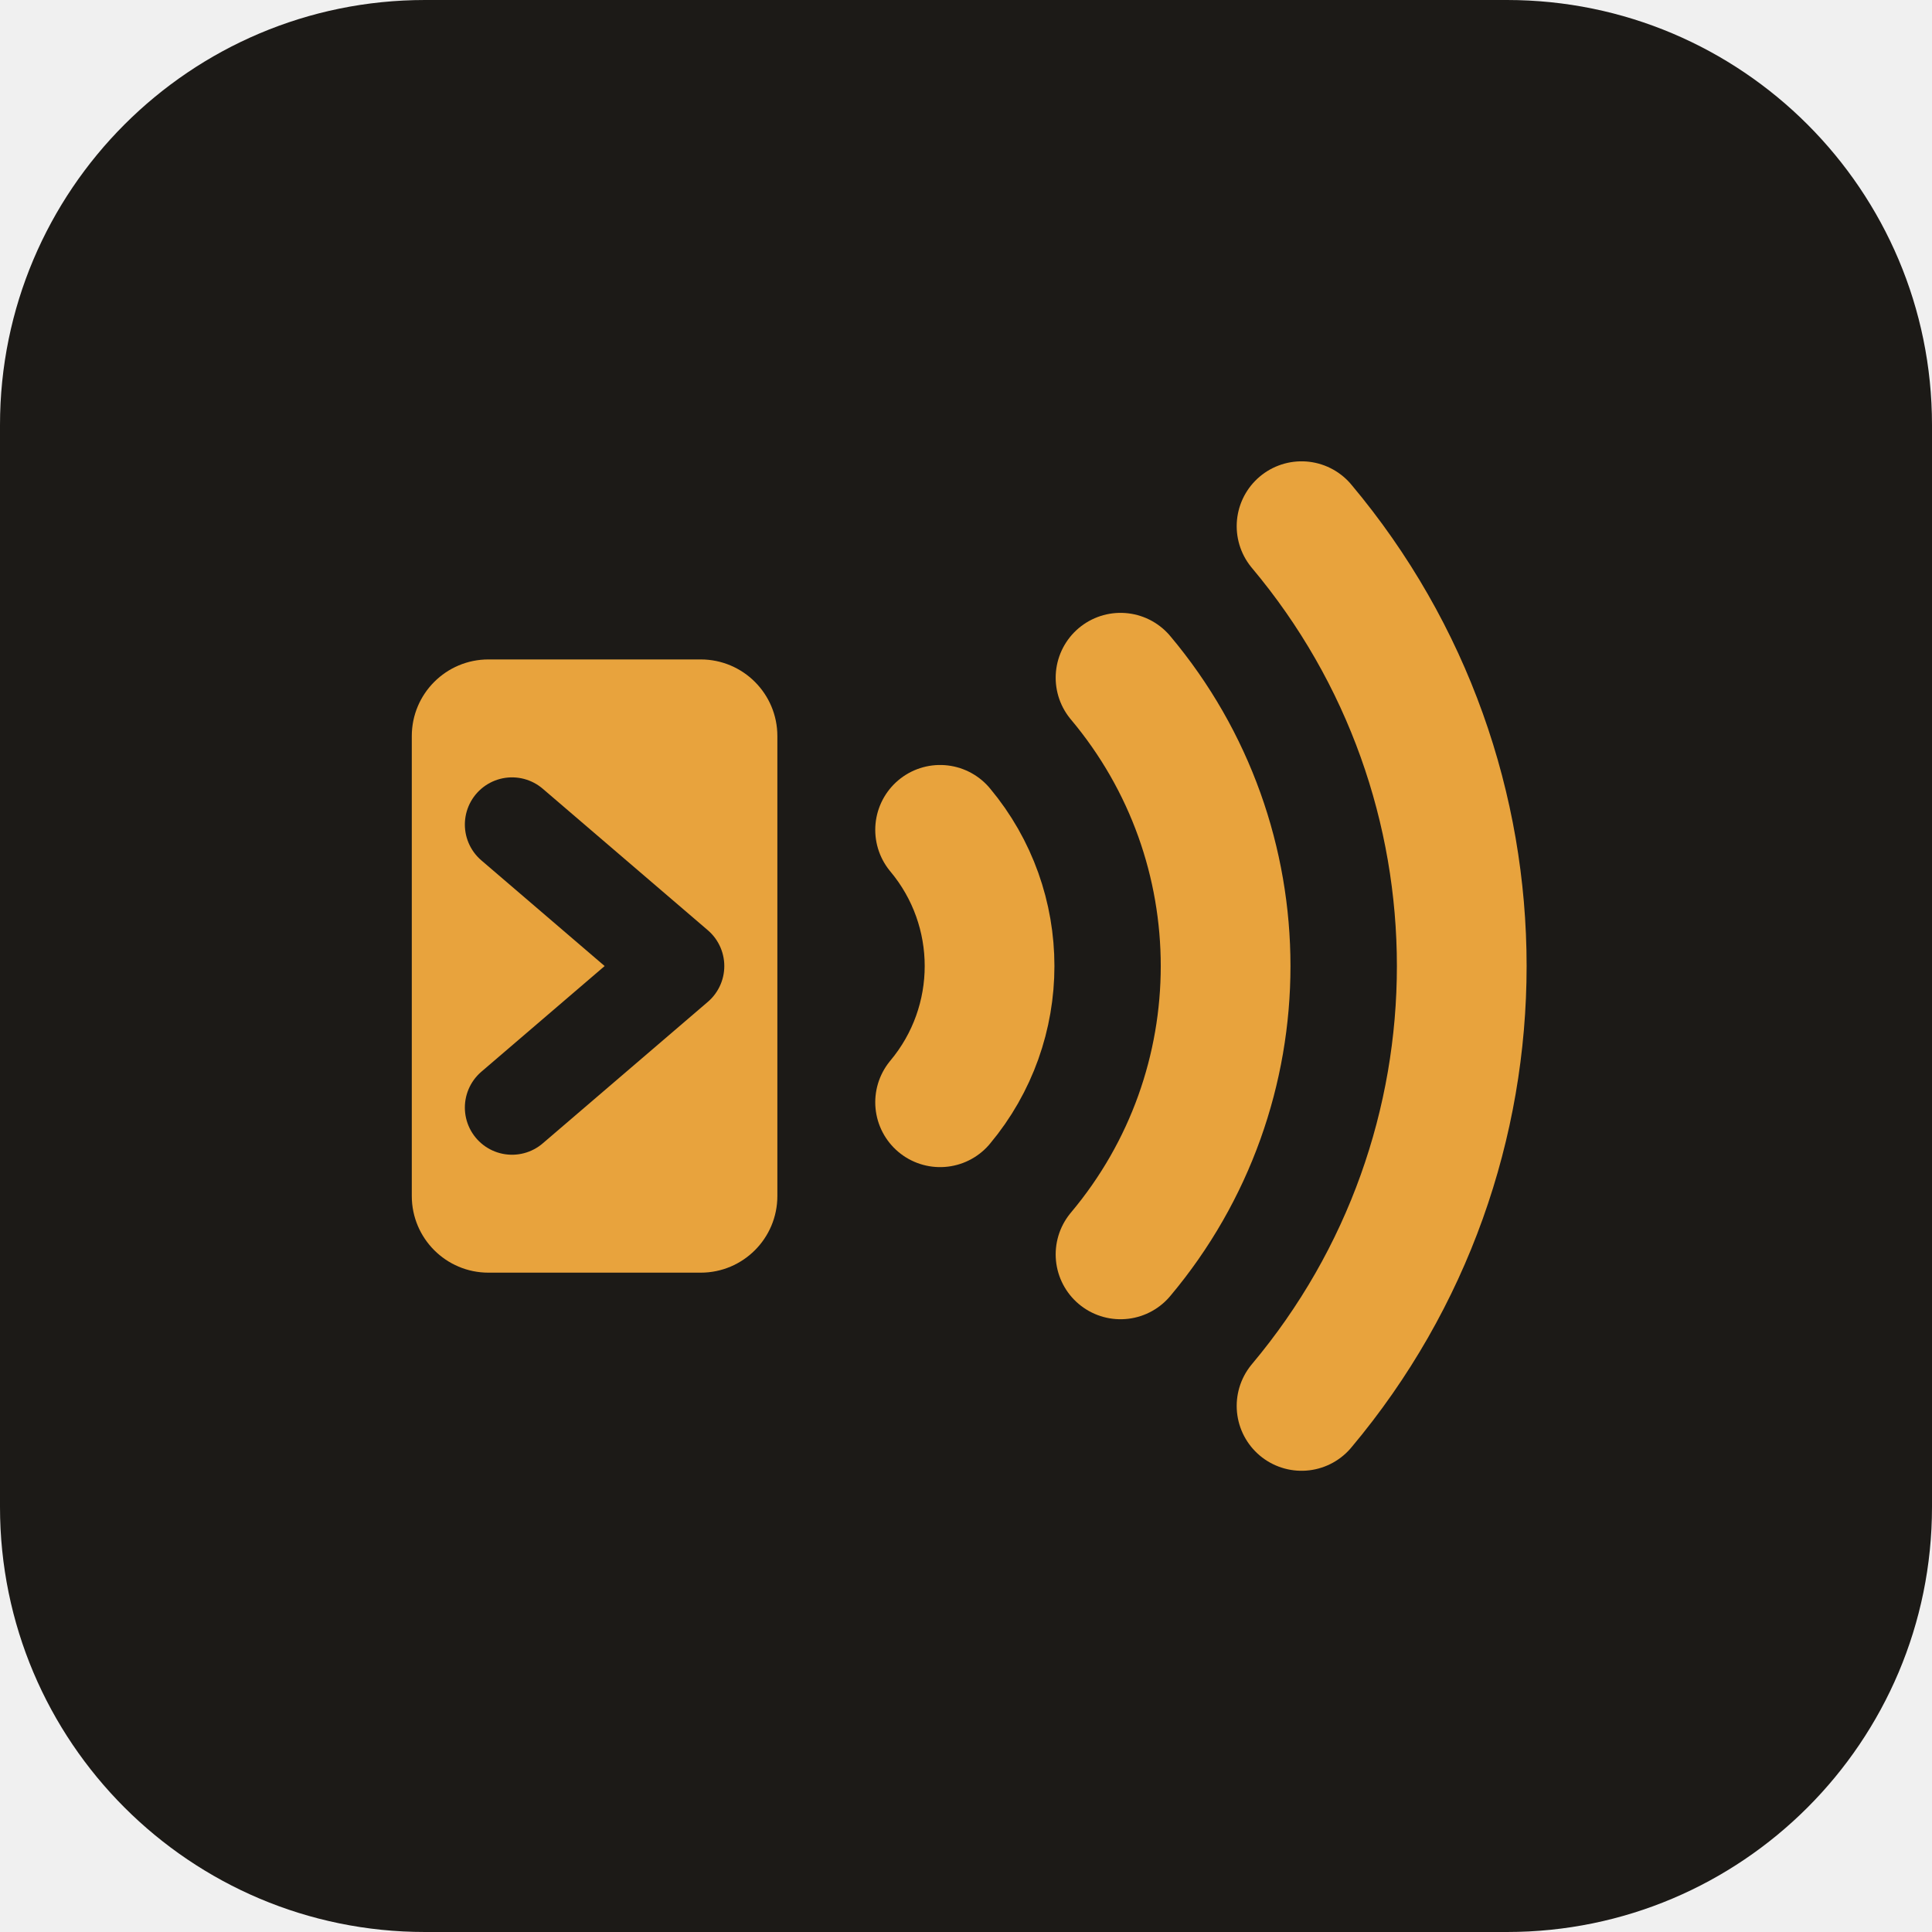
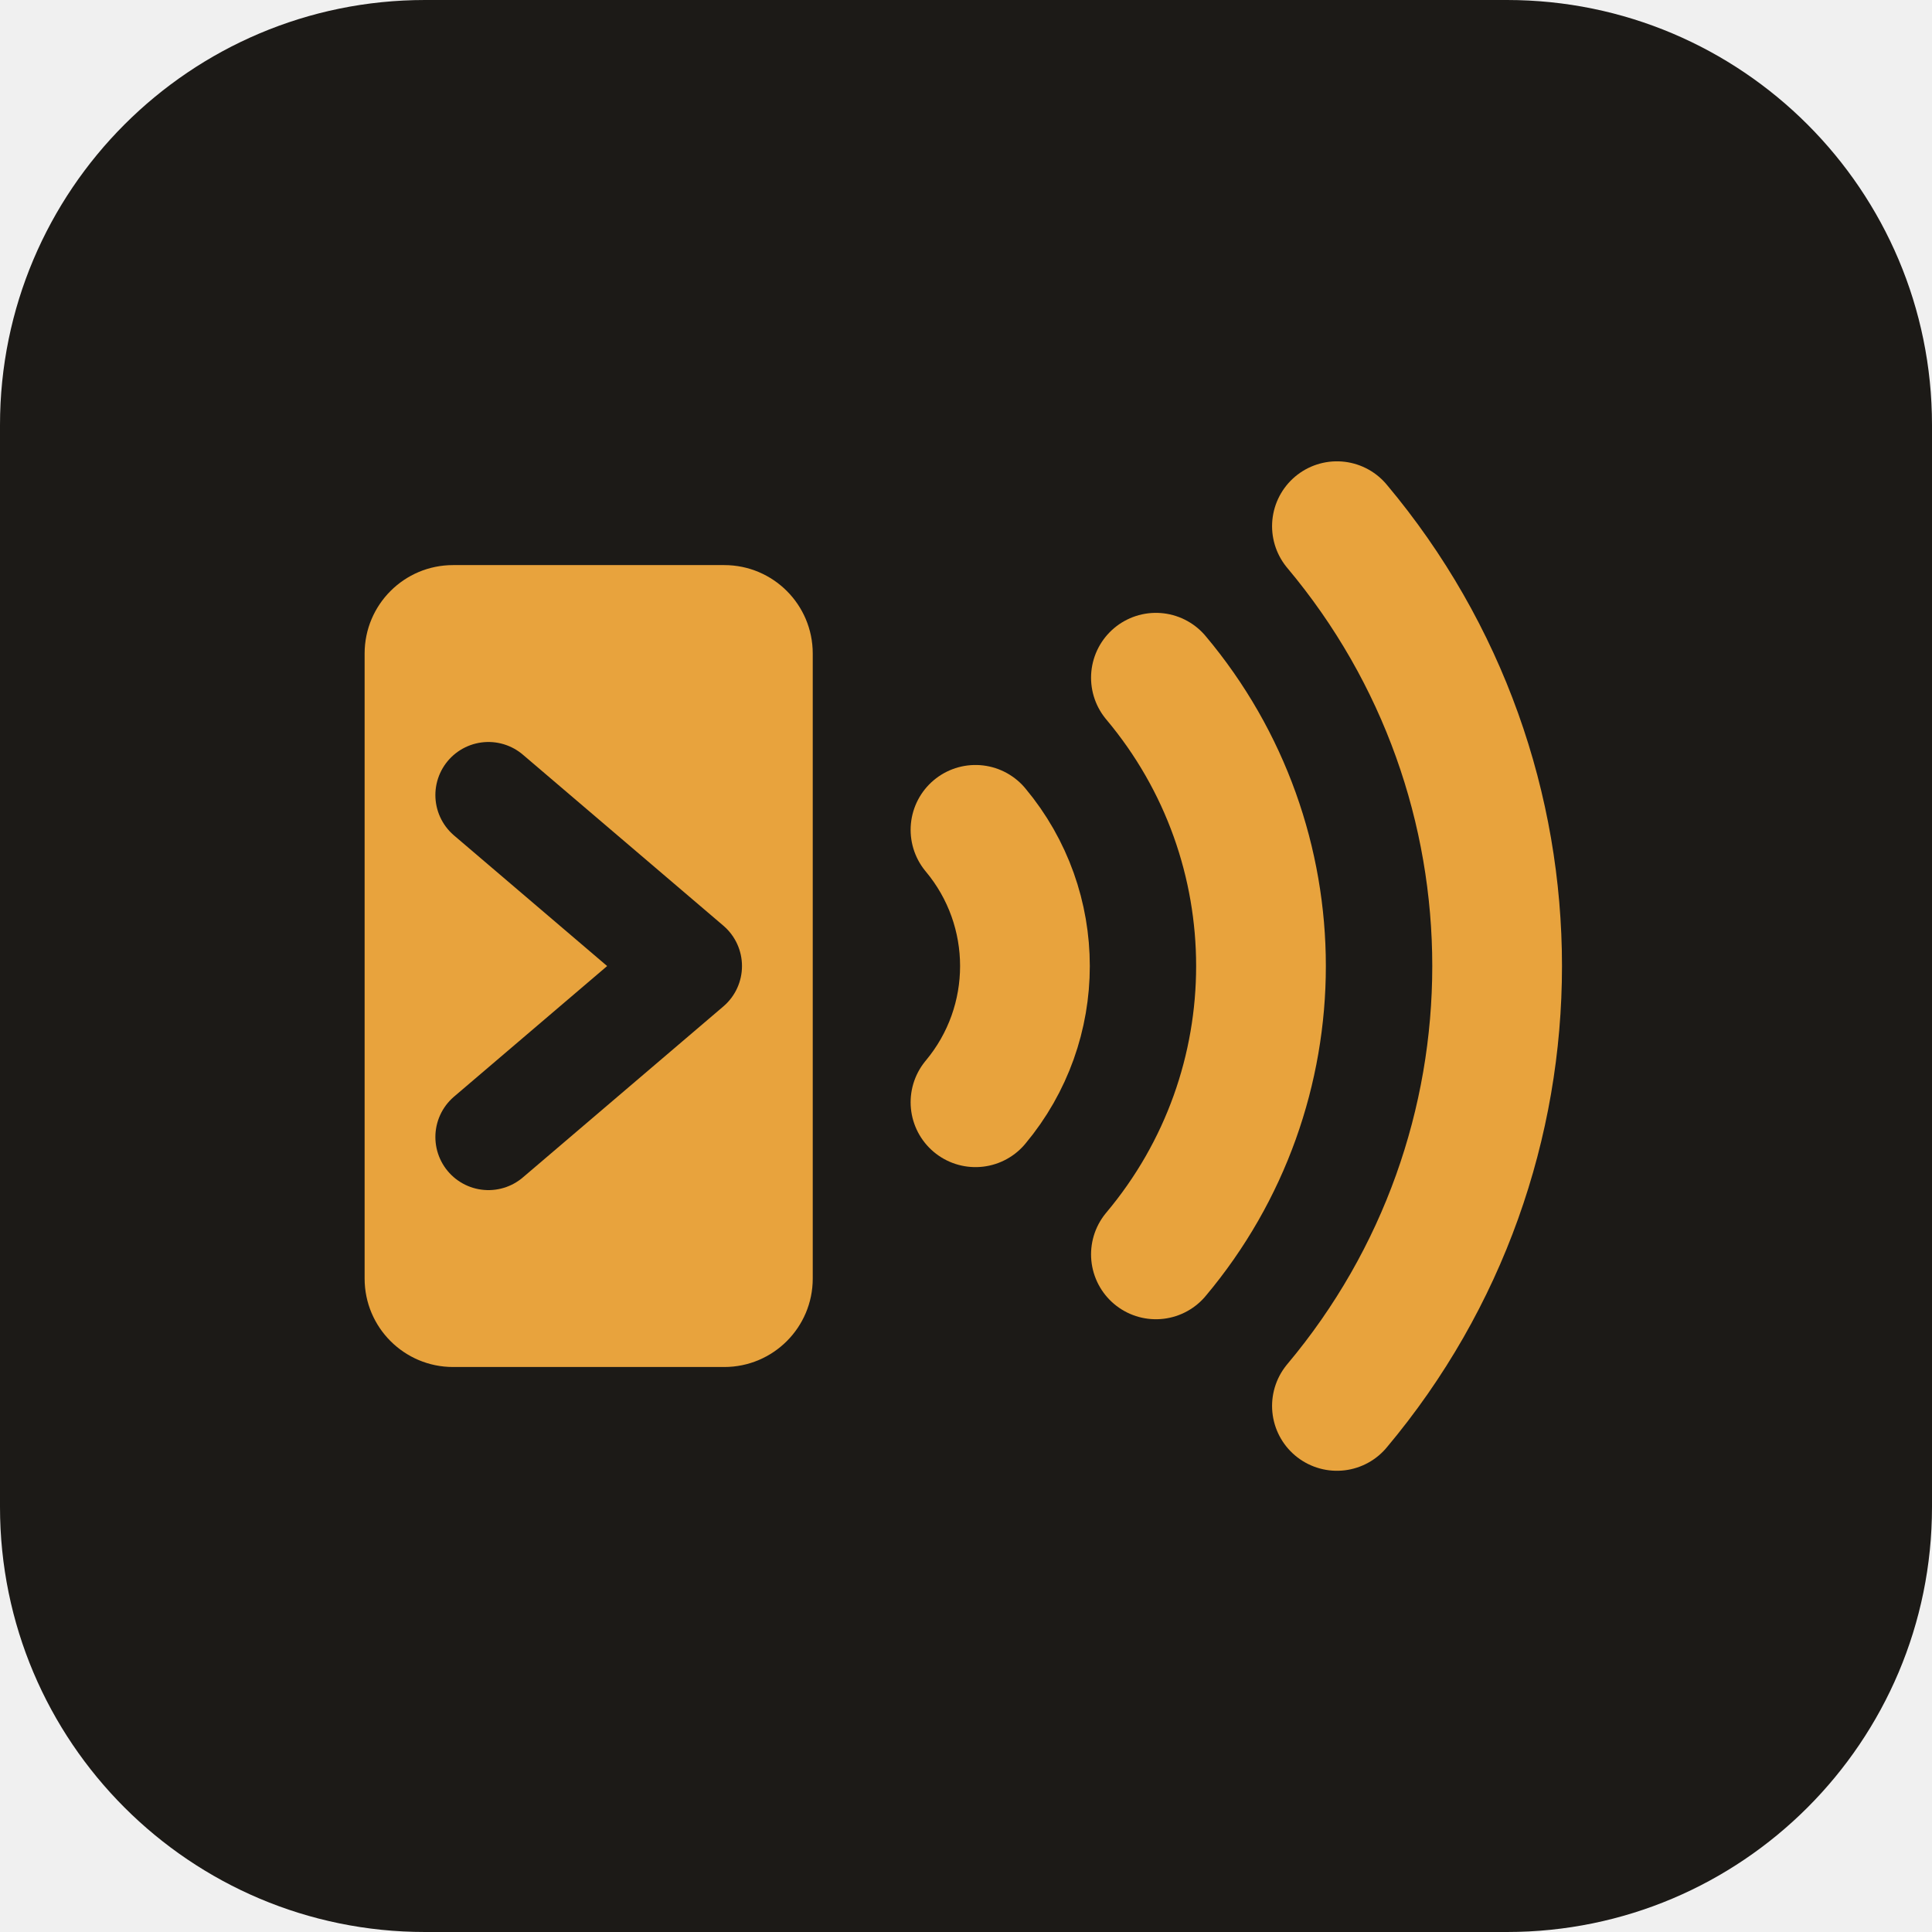
<svg xmlns="http://www.w3.org/2000/svg" width="256" height="256" viewBox="0 0 256 256">
  <rect width="256" height="256" rx="56.32" fill="#1C1A17" />
  <g transform="translate(28 28) scale(0.7813)">
    <defs>
      <mask id="cursor-regular">
        <rect width="256" height="256" fill="#fff" />
-         <path d="M51 104L79 128L51 152" fill="none" stroke="#000" stroke-width="16" stroke-linecap="round" stroke-linejoin="round" />
+         <path d="M47 99L81 128L47 157" fill="none" stroke="#000" stroke-width="18" stroke-linecap="round" stroke-linejoin="round" />
      </mask>
    </defs>
-     <rect x="34" y="76" width="62" height="104" rx="13" fill="#E8A33D" mask="url(#cursor-regular)" />
+     <rect x="26" y="60" width="76" height="136" rx="15" fill="#E8A33D" mask="url(#cursor-regular)" />
    <g fill="none" stroke="#E8A33D" stroke-width="22" stroke-linecap="round">
-       <path d="M123.6 104.9A36 36 0 0 1 123.6 151.1" />
-       <path d="M154.2 79.1A76 76 0 0 1 154.2 176.9" />
-       <path d="M184.9 53.4A116 116 0 0 1 184.9 202.6" />
+       <path d="M129.6 104.9A36 36 0 0 1 129.6 151.1" />
+       <path d="M160.2 79.1A76 76 0 0 1 160.2 176.9" />
+       <path d="M190.9 53.4A116 116 0 0 1 190.9 202.6" />
    </g>
  </g>
</svg>
